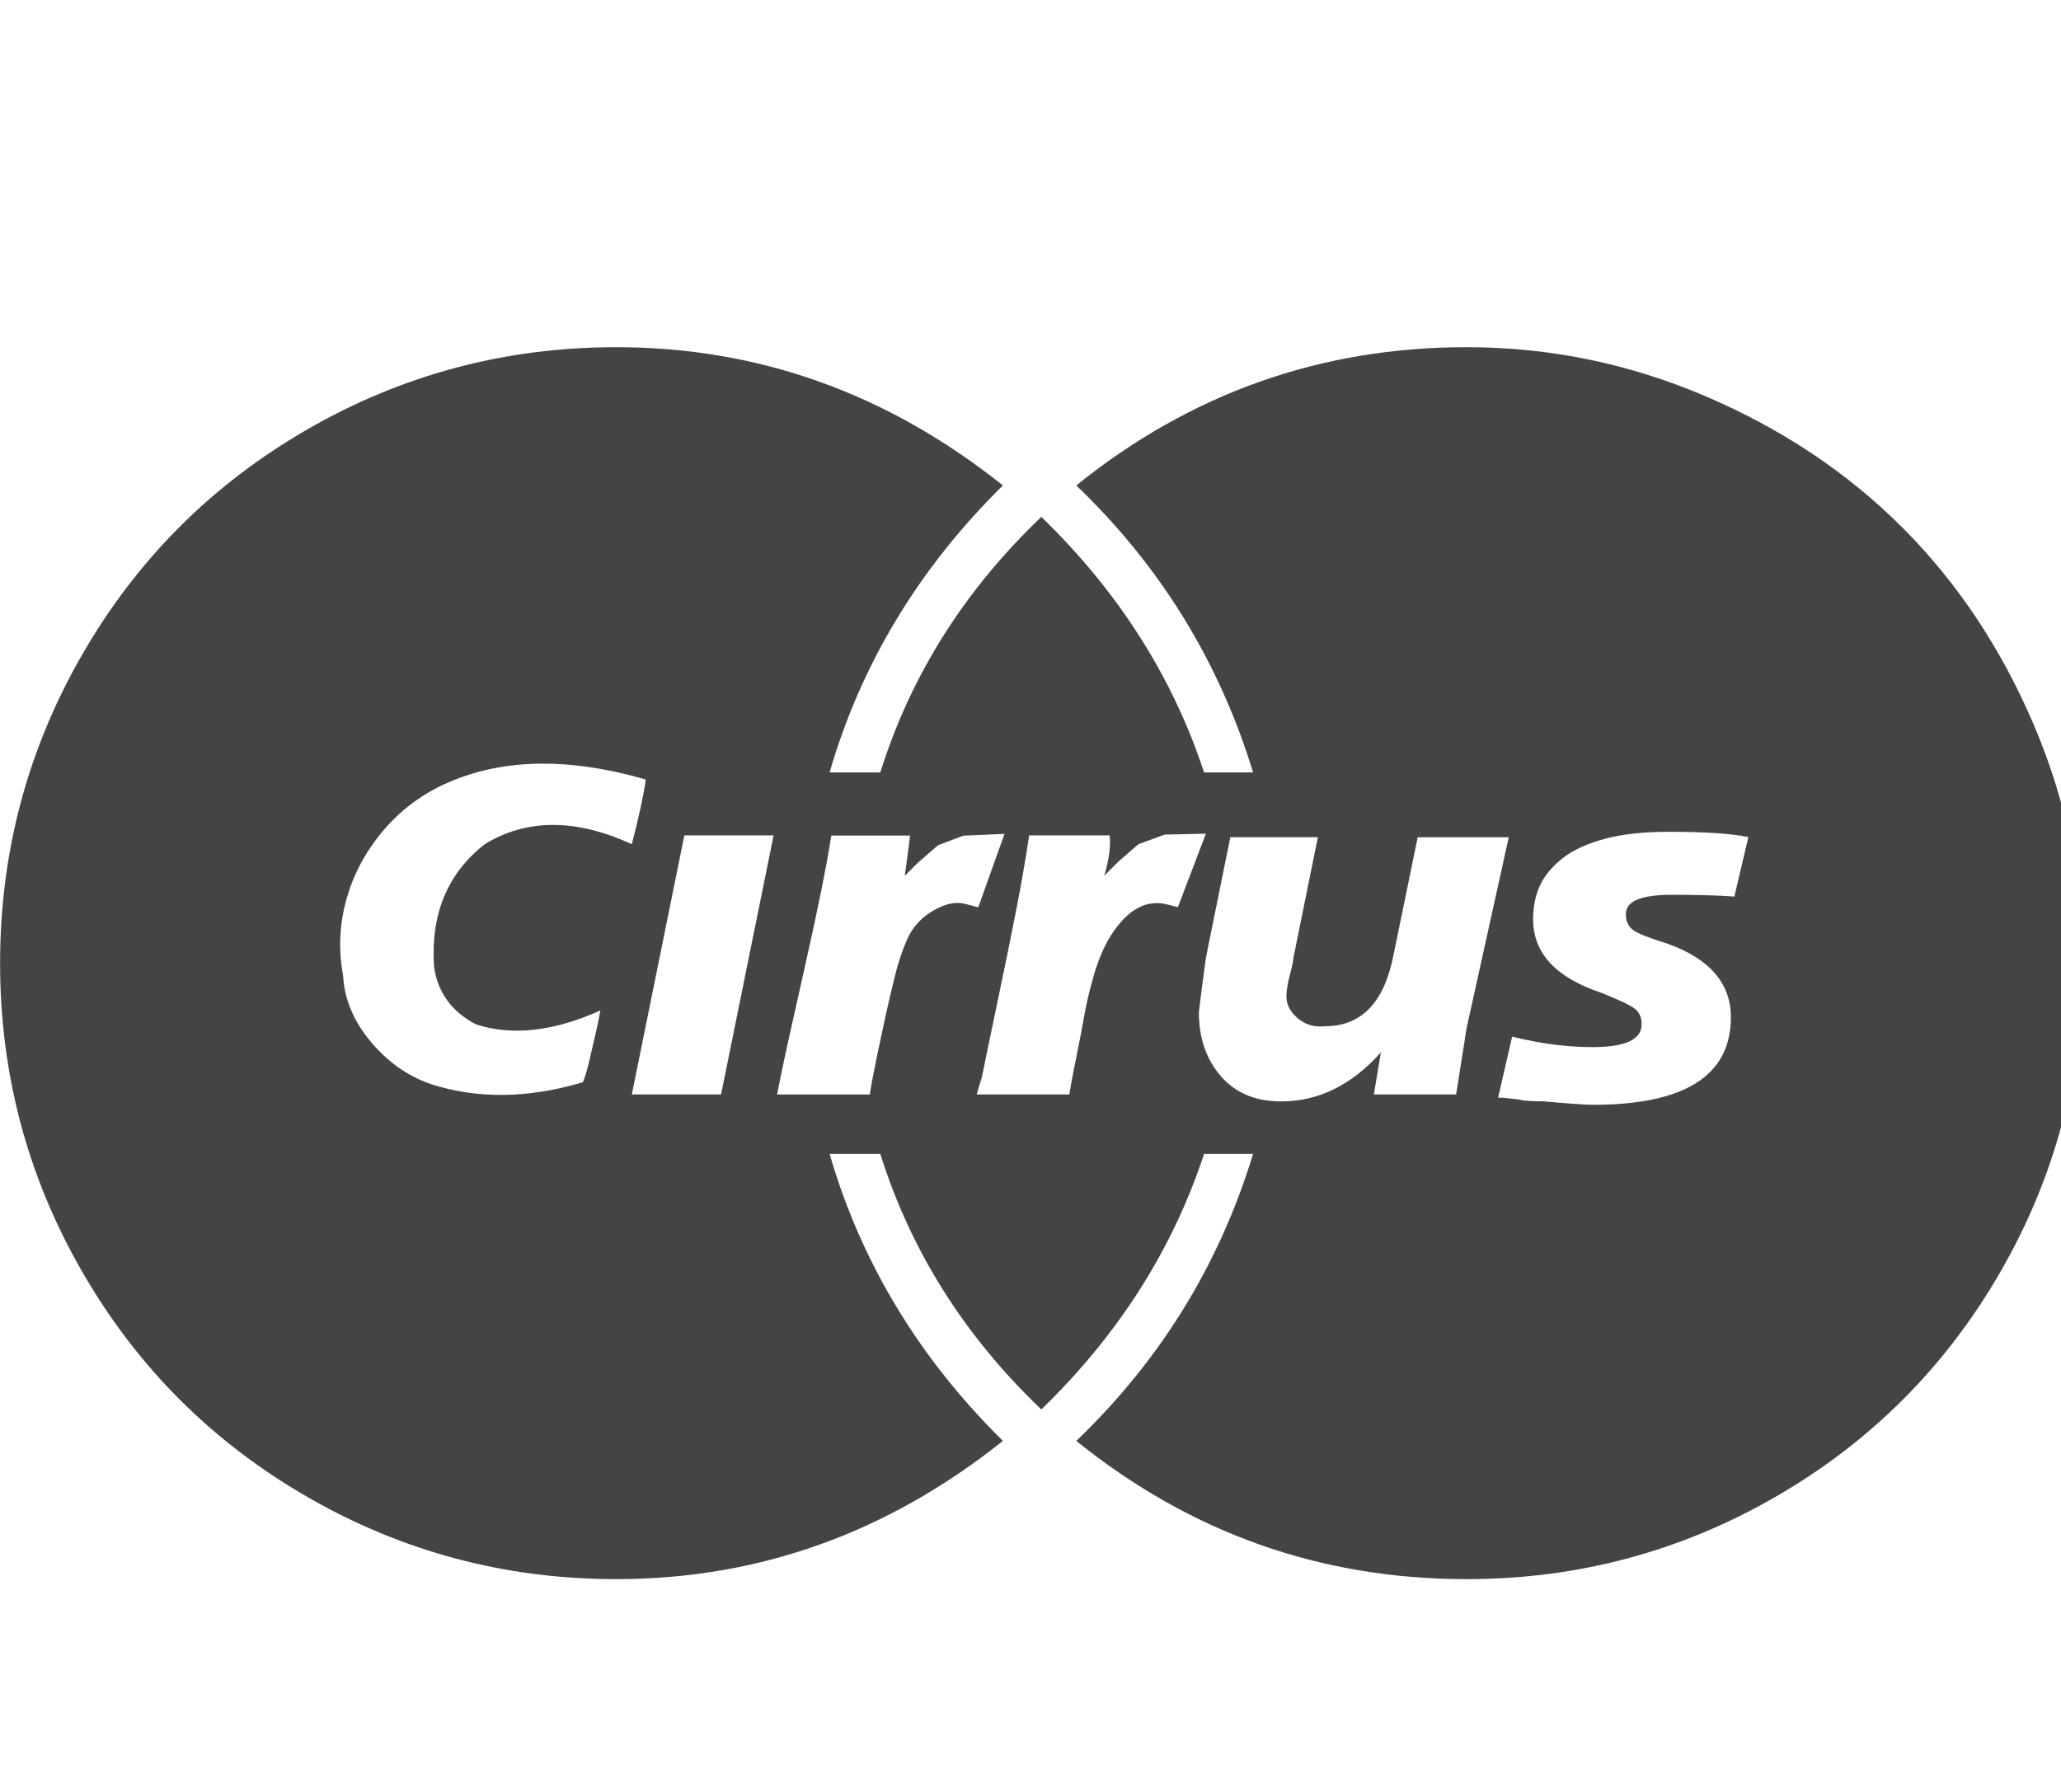
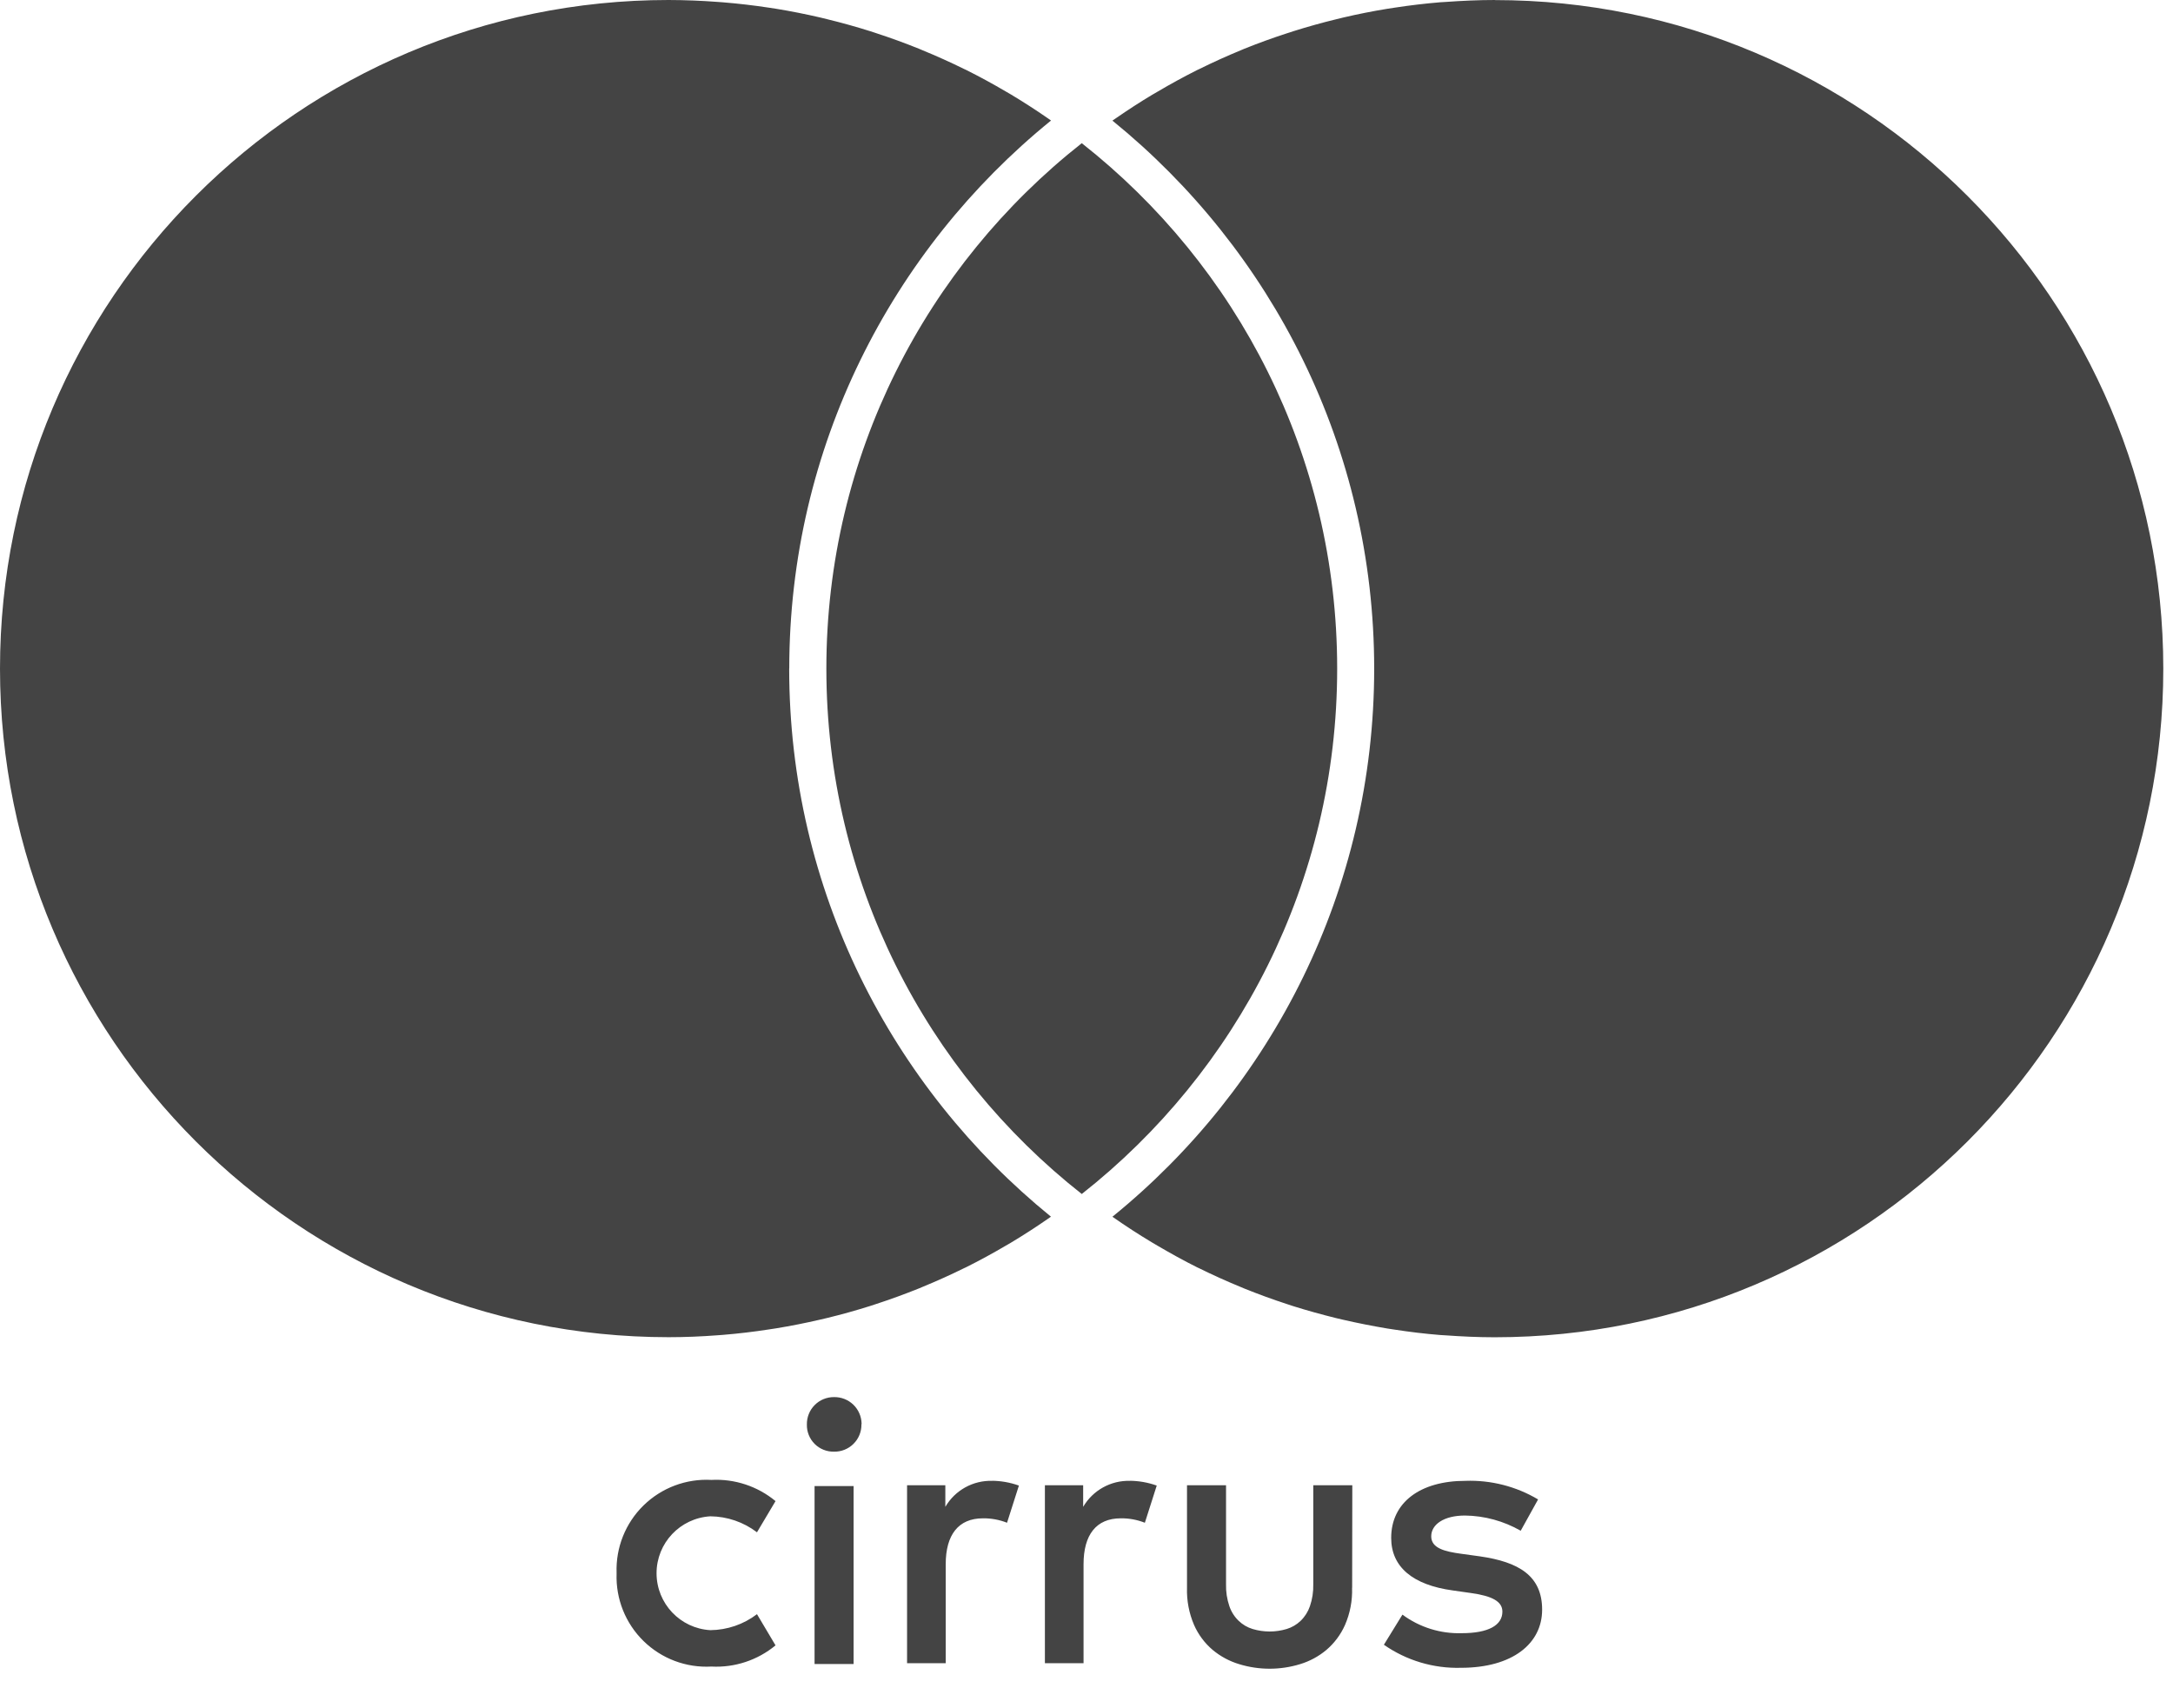
- <svg xmlns="http://www.w3.org/2000/svg" width="23" height="20" viewBox="0 0 23 20" class="icon">
-   <path fill="#444" d="M13.984 12.879q-.566 1.855-1.973 3.203 1.914 1.543 4.355 1.543 1.855 0 3.447-.918t2.51-2.51.918-3.447q0-1.387-.547-2.666t-1.465-2.197-2.197-1.465-2.666-.547q-2.441 0-4.355 1.543 1.406 1.348 1.973 3.203h-.547q-.527-1.602-1.816-2.852-1.289 1.23-1.797 2.852h-.566q.527-1.816 1.934-3.203-1.934-1.543-4.316-1.543-1.855 0-3.447.918t-2.51 2.51-.918 3.447.918 3.447 2.51 2.51 3.447.918q2.383 0 4.316-1.543-1.406-1.387-1.934-3.203h.566q.508 1.621 1.797 2.852 1.289-1.25 1.816-2.852h.547zm-6.777-4.18q-.039.273-.156.723-.938-.43-1.641 0-.625.488-.566 1.367.059.43.469.645.605.195 1.387-.156-.02.117-.059.283t-.068.293-.068.225q-.918.273-1.699.02-.391-.137-.674-.479t-.303-.732q-.078-.41.029-.82t.381-.752.664-.537q.957-.469 2.305-.078zm3.555 1.387q-.098-.02-.195.01t-.186.088-.156.137-.107.176q-.078.176-.137.42t-.098.42-.098.459-.078.42H8.672l.039-.195q.059-.293.273-1.24t.293-1.455h.879q0 .02-.059.449l.146-.146.225-.195.283-.107.459-.02-.293.82zm2.383.039l-.156-.039q-.352-.059-.625.41-.098.176-.166.42t-.098.42-.088.459-.078.42h-1.035l.059-.195q.059-.293.176-.85t.205-1.006.146-.84h.898q.02.176-.059.449l.156-.156.225-.195.293-.107.459-.01zm3.73 1.445q.469.117.898.117.547 0 .547-.254 0-.117-.078-.176t-.371-.176q-.762-.254-.762-.82 0-.215.078-.381t.254-.303.469-.215.703-.078q.625 0 .898.059l-.156.664q-.254-.02-.703-.02-.508 0-.508.215 0 .117.078.176t.391.156q.703.254.703.82 0 .977-1.543.977-.117 0-.547-.039-.215 0-.273-.02l-.176-.02h-.059zM8.633 9.324l-.586 2.891h-.996l.586-2.891h.996zm7.734 2.149l-.117.742h-.918l.078-.469q-.488.547-1.113.547-.43 0-.674-.283t-.244-.713q0-.02.078-.605l.273-1.348h.977l-.273 1.348q0 .039-.039.186t-.039.244q0 .137.127.244t.303.088q.605 0 .762-.781l.273-1.328h1.016z" />
+ <svg xmlns="http://www.w3.org/2000/svg" width="28" height="22" viewBox="0 0 28 22">
+   <g fill="#444" fill-rule="evenodd">
+     <path d="M17.422 20.459a1.107 1.107 0 0 1-.091.479.907.907 0 0 1-.239.321.957.957 0 0 1-.34.184 1.338 1.338 0 0 1-.785 0 .969.969 0 0 1-.342-.184.893.893 0 0 1-.239-.321 1.125 1.125 0 0 1-.091-.479V19.138h.503v1.276a.809.809 0 0 0 .043.282.47.47 0 0 0 .12.189.446.446 0 0 0 .179.105.765.765 0 0 0 .44 0 .448.448 0 0 0 .179-.105.476.476 0 0 0 .12-.189.809.809 0 0 0 .043-.282V19.138h.503l-.002 1.321zM12.787 19.081a.677.677 0 0 0-.606.335v-.278h-.493v2.293h.498v-1.276c0-.378.163-.591.479-.591a.815.815 0 0 1 .311.057l.153-.479a1.064 1.064 0 0 0-.354-.062h.012zM14.562 19.081a.678.678 0 0 0-.605.335v-.278h-.493v2.293h.498v-1.276c0-.378.163-.591.479-.591a.813.813 0 0 1 .311.057l.153-.479a1.066 1.066 0 0 0-.354-.062h.012zM7.945 20.277a1.158 1.158 0 0 0 .347.868c.233.228.55.347.875.329a1.197 1.197 0 0 0 .826-.273l-.239-.402a1.007 1.007 0 0 1-.601.206.735.735 0 0 1-.693-.733c0-.39.304-.711.693-.734.217.002.428.074.601.206l.239-.402a1.197 1.197 0 0 0-.826-.273 1.159 1.159 0 0 0-.875.329 1.158 1.158 0 0 0-.347.868v.012zM19.818 19.32a1.713 1.713 0 0 0-.935-.239c-.582 0-.957.277-.957.735 0 .374.277.606.792.677l.239.034c.273.038.402.11.402.239 0 .177-.182.278-.524.278a1.222 1.222 0 0 1-.764-.239l-.239.388c.291.203.639.307.993.297.663 0 1.046-.311 1.046-.749 0-.438-.302-.615-.802-.687l-.239-.033c-.215-.029-.388-.072-.388-.225 0-.153.163-.268.435-.268.252.003.499.071.718.196l.223-.402zM11.1 18.356a.346.346 0 0 1-.103.249.346.346 0 0 1-.251.1.342.342 0 0 1-.249-.1.342.342 0 0 1-.1-.249.347.347 0 0 1 .1-.251.346.346 0 0 1 .249-.103.35.35 0 0 1 .249.097.35.35 0 0 1 .107.245l-.002.012zM10.496 21.441h.503V19.148h-.503zM10.17 8.615c0-2.848 1.317-5.394 3.373-7.062-.016-.011-.031-.022-.047-.033a8.749 8.749 0 0 0-.465-.3c-.023-.014-.046-.027-.069-.04a8.548 8.548 0 0 0-.513-.279c-.008-.004-.016-.008-.024-.011a8.666 8.666 0 0 0-.539-.243c-.015-.006-.03-.013-.045-.019a8.476 8.476 0 0 0-.549-.2c-.026-.009-.053-.018-.079-.026a8.655 8.655 0 0 0-.552-.154c-.031-.008-.063-.015-.094-.023a8.778 8.778 0 0 0-.566-.112c-.03-.005-.061-.009-.092-.014a8.593 8.593 0 0 0-.591-.069C9.296.028 9.273.027 9.251.025A8.719 8.719 0 0 0 8.615 0C3.857 0 0 3.857 0 8.615c0 4.758 3.857 8.615 8.615 8.615.214 0 .425-.009.635-.025.022-.002.045-.003.067-.005a8.306 8.306 0 0 0 .591-.07c.031-.005.061-.009.092-.014a8.778 8.778 0 0 0 .566-.112c.032-.007.063-.015.094-.022a8.656 8.656 0 0 0 .552-.154c.027-.008.053-.018.079-.026a8.77 8.77 0 0 0 .549-.2c.015-.006.03-.013.045-.019a8.666 8.666 0 0 0 .539-.243 2.323 2.323 0 0 0 .024-.011 8.548 8.548 0 0 0 .513-.279c.023-.013.046-.026.069-.04a8.602 8.602 0 0 0 .465-.3 2.065 2.065 0 0 0 .047-.033c-2.056-1.669-3.373-4.214-3.373-7.062M19.263 0c-.214 0-.425.01-.635.025-.022.002-.045.002-.068.004a8.544 8.544 0 0 0-.591.07c-.031.004-.061.009-.092.014a8.456 8.456 0 0 0-.565.112c-.032.007-.063.015-.094.023a8.507 8.507 0 0 0-.552.154c-.027.008-.053.018-.08.026a8.417 8.417 0 0 0-.549.199c-.015.006-.03.013-.045.019a8.549 8.549 0 0 0-.539.244c-.008.004-.016.007-.024.011a8.629 8.629 0 0 0-.513.28 5.043 5.043 0 0 0-.069.04c-.159.095-.314.196-.466.301a1.624 1.624 0 0 0-.047.032c2.056 1.669 3.373 4.214 3.373 7.062 0 2.848-1.317 5.394-3.373 7.062a8.586 8.586 0 0 0 .513.333c.023.014.045.026.068.04.168.098.338.193.513.28.008.004.016.007.024.011.176.087.356.168.539.243.015.006.029.013.045.019a8.561 8.561 0 0 0 .549.2c.027.009.053.018.079.026.181.057.366.108.552.154.031.008.063.015.094.022.186.043.375.08.565.112.031.005.061.009.092.014.195.03.392.054.591.07.022.002.045.003.067.004.21.015.421.025.635.025 4.758 0 8.615-3.857 8.615-8.615 0-4.758-3.857-8.615-8.615-8.615" />
+     <path d="M13.939 15.385c2.003-1.577 3.291-4.023 3.291-6.77 0-2.748-1.287-5.193-3.291-6.77-2.003 1.578-3.291 4.023-3.291 6.77 0 2.747 1.288 5.193 3.291 6.77" />
+   </g>
</svg>
